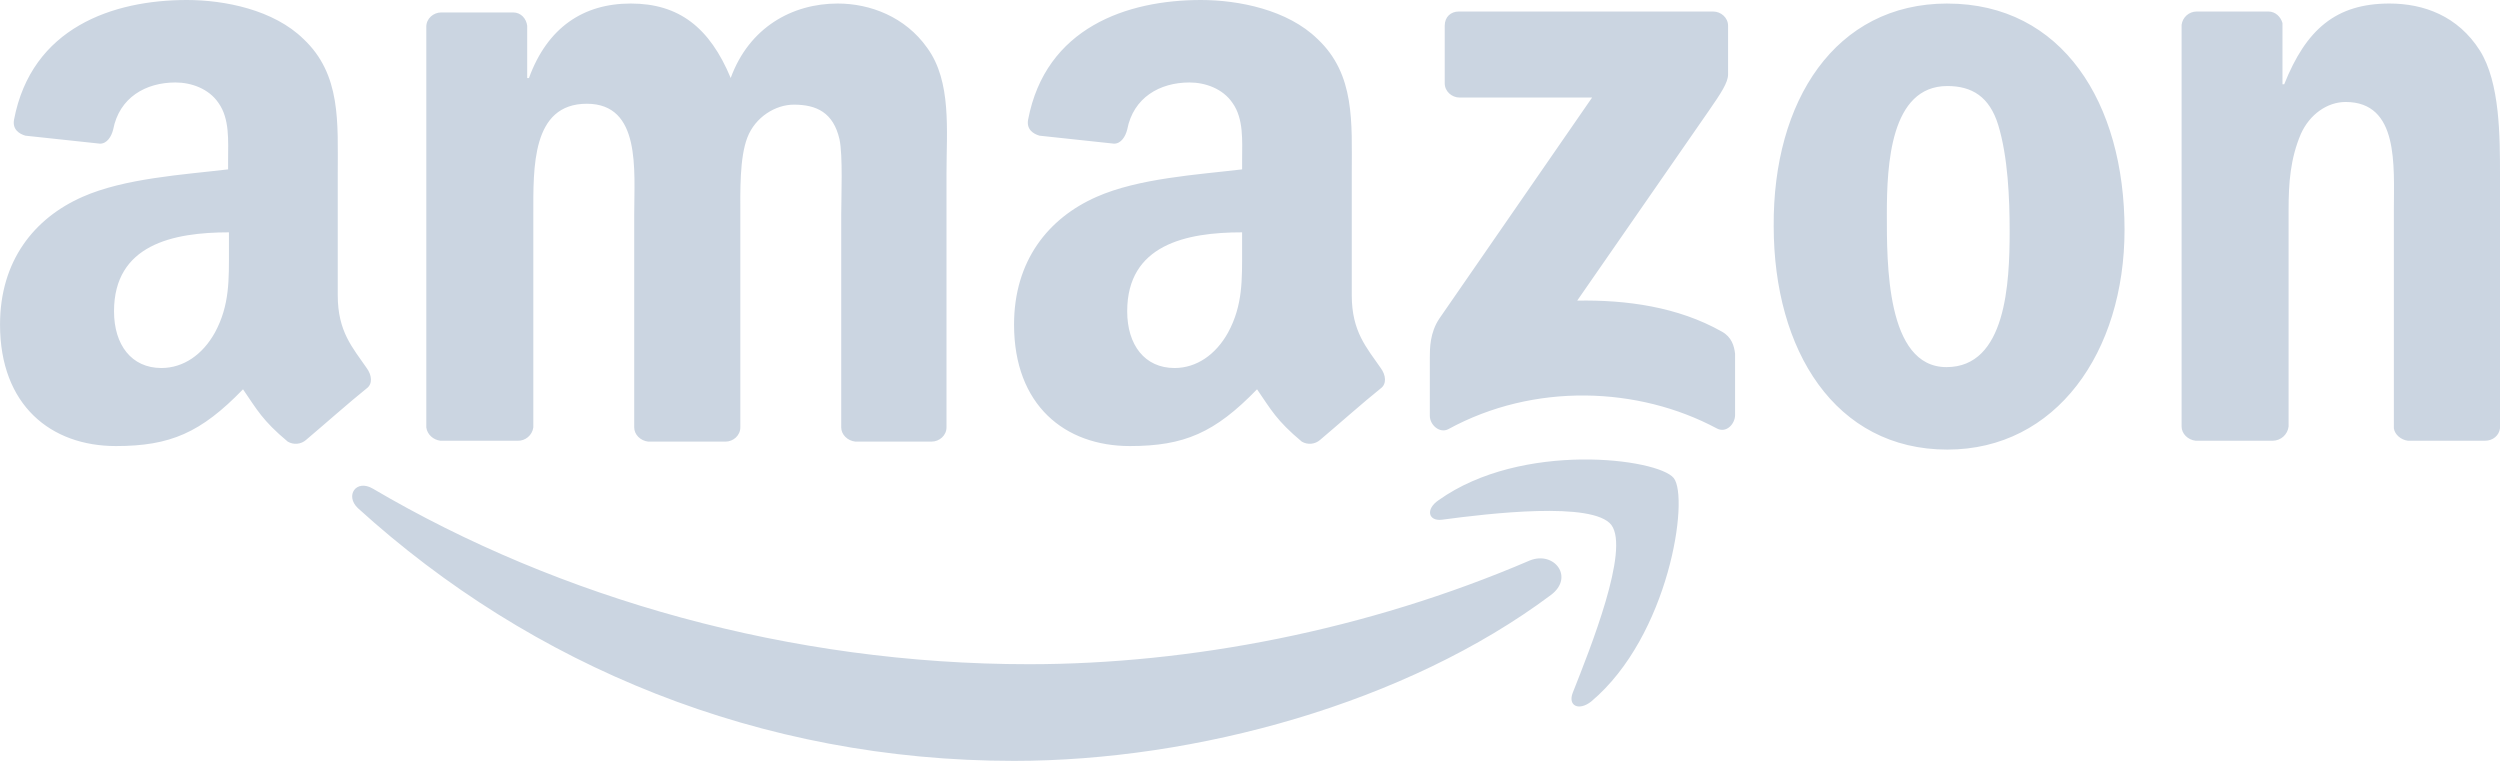
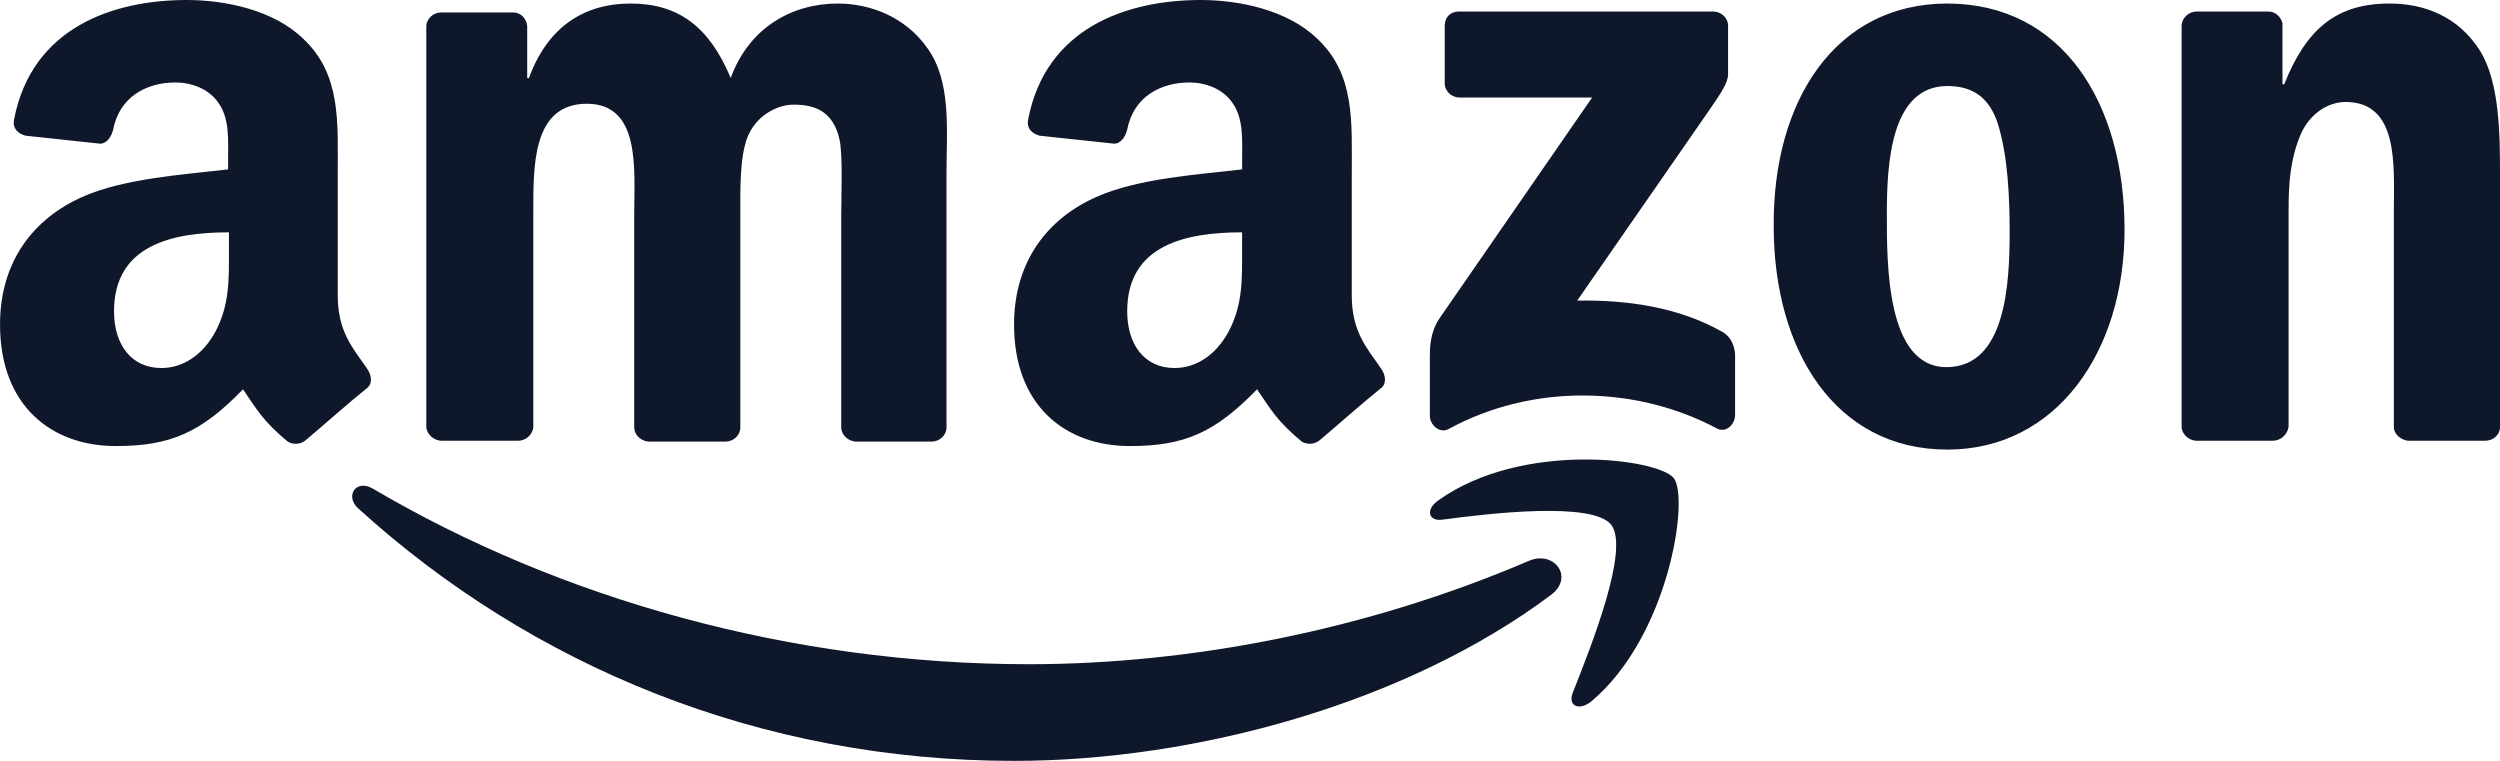
<svg xmlns="http://www.w3.org/2000/svg" width="92" height="28">
-   <path fill="#CBD5E1" fill-rule="nonzero" d="M57.072 21.897C51.746 25.88 44 28 37.316 28c-9.36 0-17.754-3.492-24.145-9.3-.485-.458-.065-1.078.548-.719 6.876 4.047 15.366 6.462 24.146 6.462 5.908 0 12.428-1.24 18.433-3.818.903-.36 1.646.62.774 1.272ZM59.3 19.32c-.678-.88-4.52-.424-6.23-.195-.517.065-.614-.392-.13-.718 3.067-2.187 8.07-1.534 8.652-.816.58.718-.162 5.809-3.035 8.224-.452.358-.871.163-.678-.327.646-1.632 2.099-5.254 1.42-6.168ZM53.166 3.068V.946c0-.326.226-.522.517-.522h9.361c.29 0 .549.229.549.522v1.795c0 .294-.258.686-.71 1.338l-4.842 6.984c1.807-.033 3.712.228 5.326 1.142.355.196.452.522.484.816v2.252c0 .326-.323.685-.678.49-2.873-1.535-6.714-1.698-9.878.032-.322.163-.677-.163-.677-.49v-2.153c0-.327 0-.914.355-1.436l5.616-8.126h-4.874c-.29 0-.549-.229-.549-.522Zm-34.12 13.151h-2.841c-.258-.033-.484-.228-.517-.49V.98c0-.294.259-.522.55-.522h2.646c.29 0 .484.228.517.49v1.925h.064C20.143 1.012 21.467.13 23.21.13c1.775 0 2.905.88 3.68 2.74.678-1.86 2.26-2.74 3.938-2.74 1.194 0 2.486.489 3.293 1.631.904 1.24.71 3.035.71 4.634v9.334c0 .293-.258.522-.549.522h-2.808c-.29-.033-.517-.261-.517-.522V7.897c0-.62.065-2.186-.064-2.773-.226-.98-.84-1.273-1.679-1.273-.678 0-1.42.457-1.71 1.207-.291.75-.26 1.991-.26 2.84v7.832c0 .293-.257.522-.548.522h-2.84c-.291-.033-.517-.261-.517-.522V7.897c0-1.631.258-4.079-1.743-4.079-2.034 0-1.97 2.35-1.97 4.08v7.832a.569.569 0 0 1-.58.49ZM71.663.131c4.229 0 6.52 3.655 6.52 8.321 0 4.504-2.517 8.093-6.52 8.093-4.132 0-6.391-3.655-6.391-8.223C65.239 3.72 67.532.13 71.663.13Zm0 3.035c-2.098 0-2.227 2.904-2.227 4.699s-.032 5.645 2.195 5.645c2.195 0 2.324-3.1 2.324-4.993 0-1.24-.064-2.74-.42-3.916-.322-1.044-.968-1.435-1.872-1.435ZM83.64 16.219H80.8c-.29-.033-.517-.261-.517-.522V.914a.56.56 0 0 1 .549-.49h2.647c.258 0 .452.196.516.424V3.1h.065c.807-2.023 1.905-2.97 3.874-2.97 1.259 0 2.518.457 3.325 1.73C92 3.035 92 5.026 92 6.462v9.3c-.032.261-.258.457-.549.457h-2.84c-.259-.033-.485-.228-.517-.457V7.734c0-1.631.194-3.981-1.775-3.981-.678 0-1.324.457-1.647 1.175-.387.913-.452 1.795-.452 2.806v7.963a.593.593 0 0 1-.58.522Zm-35.057-.033a.579.579 0 0 1-.677.066c-.937-.783-1.13-1.175-1.647-1.926-1.55 1.6-2.679 2.089-4.68 2.089-2.39 0-4.262-1.501-4.262-4.47 0-2.35 1.26-3.917 3.035-4.7 1.55-.686 3.712-.816 5.358-1.012v-.359c0-.685.065-1.501-.355-2.088-.355-.523-1-.751-1.581-.751-1.098 0-2.066.555-2.292 1.73-.065.26-.226.522-.485.522l-2.743-.294c-.226-.065-.485-.228-.42-.587C38.479 1.012 41.481 0 44.193 0c1.387 0 3.195.359 4.293 1.436 1.388 1.305 1.259 3.067 1.259 4.96v4.471c0 1.338.548 1.926 1.065 2.676.194.261.226.588 0 .75-.614.49-1.646 1.404-2.228 1.893Zm-37.316 0a.579.579 0 0 1-.678.066c-.936-.783-1.13-1.175-1.646-1.926-1.55 1.6-2.68 2.089-4.68 2.089-2.39 0-4.262-1.501-4.262-4.47 0-2.35 1.259-3.917 3.034-4.7 1.55-.686 3.713-.816 5.359-1.012v-.359c0-.685.065-1.501-.355-2.088-.355-.523-1-.751-1.582-.751-1.097 0-2.066.555-2.292 1.73-.064.26-.226.522-.484.522L.936 4.993c-.226-.065-.484-.228-.42-.587C1.162 1.012 4.164 0 6.876 0c1.388 0 3.196.359 4.293 1.436 1.388 1.305 1.26 3.067 1.26 4.96v4.471c0 1.338.548 1.926 1.064 2.676.194.261.226.588 0 .75-.613.49-1.646 1.404-2.227 1.893ZM45.709 9.17v-.62c-2.065 0-4.228.457-4.228 2.905 0 1.24.645 2.088 1.743 2.088.807 0 1.517-.49 1.969-1.305.549-1.012.516-1.958.516-3.068Zm-37.284 0v-.62c-2.066 0-4.229.457-4.229 2.905 0 1.24.646 2.088 1.744 2.088.807 0 1.517-.49 1.969-1.305.549-1.012.516-1.958.516-3.068Z" />
+   <path fill="#0F172A" fill-rule="nonzero" d="M57.072 21.897C51.746 25.88 44 28 37.316 28c-9.36 0-17.754-3.492-24.145-9.3-.485-.458-.065-1.078.548-.719 6.876 4.047 15.366 6.462 24.146 6.462 5.908 0 12.428-1.24 18.433-3.818.903-.36 1.646.62.774 1.272ZM59.3 19.32c-.678-.88-4.52-.424-6.23-.195-.517.065-.614-.392-.13-.718 3.067-2.187 8.07-1.534 8.652-.816.58.718-.162 5.809-3.035 8.224-.452.358-.871.163-.678-.327.646-1.632 2.099-5.254 1.42-6.168ZM53.166 3.068V.946c0-.326.226-.522.517-.522h9.361c.29 0 .549.229.549.522v1.795c0 .294-.258.686-.71 1.338l-4.842 6.984c1.807-.033 3.712.228 5.326 1.142.355.196.452.522.484.816v2.252c0 .326-.323.685-.678.49-2.873-1.535-6.714-1.698-9.878.032-.322.163-.677-.163-.677-.49v-2.153c0-.327 0-.914.355-1.436l5.616-8.126h-4.874c-.29 0-.549-.229-.549-.522Zm-34.12 13.151h-2.841c-.258-.033-.484-.228-.517-.49V.98c0-.294.259-.522.55-.522h2.646c.29 0 .484.228.517.49v1.925h.064C20.143 1.012 21.467.13 23.21.13c1.775 0 2.905.88 3.68 2.74.678-1.86 2.26-2.74 3.938-2.74 1.194 0 2.486.489 3.293 1.631.904 1.24.71 3.035.71 4.634v9.334c0 .293-.258.522-.549.522h-2.808c-.29-.033-.517-.261-.517-.522V7.897c0-.62.065-2.186-.064-2.773-.226-.98-.84-1.273-1.679-1.273-.678 0-1.42.457-1.71 1.207-.291.75-.26 1.991-.26 2.84v7.832c0 .293-.257.522-.548.522h-2.84c-.291-.033-.517-.261-.517-.522V7.897c0-1.631.258-4.079-1.743-4.079-2.034 0-1.97 2.35-1.97 4.08v7.832a.569.569 0 0 1-.58.49ZM71.663.131c4.229 0 6.52 3.655 6.52 8.321 0 4.504-2.517 8.093-6.52 8.093-4.132 0-6.391-3.655-6.391-8.223C65.239 3.72 67.532.13 71.663.13Zm0 3.035c-2.098 0-2.227 2.904-2.227 4.699s-.032 5.645 2.195 5.645c2.195 0 2.324-3.1 2.324-4.993 0-1.24-.064-2.74-.42-3.916-.322-1.044-.968-1.435-1.872-1.435ZM83.64 16.219H80.8c-.29-.033-.517-.261-.517-.522V.914a.56.56 0 0 1 .549-.49h2.647c.258 0 .452.196.516.424V3.1h.065c.807-2.023 1.905-2.97 3.874-2.97 1.259 0 2.518.457 3.325 1.73C92 3.035 92 5.026 92 6.462v9.3c-.032.261-.258.457-.549.457h-2.84c-.259-.033-.485-.228-.517-.457V7.734c0-1.631.194-3.981-1.775-3.981-.678 0-1.324.457-1.647 1.175-.387.913-.452 1.795-.452 2.806v7.963a.593.593 0 0 1-.58.522Zm-35.057-.033a.579.579 0 0 1-.677.066c-.937-.783-1.13-1.175-1.647-1.926-1.55 1.6-2.679 2.089-4.68 2.089-2.39 0-4.262-1.501-4.262-4.47 0-2.35 1.26-3.917 3.035-4.7 1.55-.686 3.712-.816 5.358-1.012v-.359c0-.685.065-1.501-.355-2.088-.355-.523-1-.751-1.581-.751-1.098 0-2.066.555-2.292 1.73-.065.26-.226.522-.485.522l-2.743-.294c-.226-.065-.485-.228-.42-.587C38.479 1.012 41.481 0 44.193 0c1.387 0 3.195.359 4.293 1.436 1.388 1.305 1.259 3.067 1.259 4.96v4.471c0 1.338.548 1.926 1.065 2.676.194.261.226.588 0 .75-.614.49-1.646 1.404-2.228 1.893Zm-37.316 0a.579.579 0 0 1-.678.066c-.936-.783-1.13-1.175-1.646-1.926-1.55 1.6-2.68 2.089-4.68 2.089-2.39 0-4.262-1.501-4.262-4.47 0-2.35 1.259-3.917 3.034-4.7 1.55-.686 3.713-.816 5.359-1.012v-.359c0-.685.065-1.501-.355-2.088-.355-.523-1-.751-1.582-.751-1.097 0-2.066.555-2.292 1.73-.064.26-.226.522-.484.522L.936 4.993c-.226-.065-.484-.228-.42-.587C1.162 1.012 4.164 0 6.876 0c1.388 0 3.196.359 4.293 1.436 1.388 1.305 1.26 3.067 1.26 4.96v4.471c0 1.338.548 1.926 1.064 2.676.194.261.226.588 0 .75-.613.49-1.646 1.404-2.227 1.893ZM45.709 9.17v-.62c-2.065 0-4.228.457-4.228 2.905 0 1.24.645 2.088 1.743 2.088.807 0 1.517-.49 1.969-1.305.549-1.012.516-1.958.516-3.068Zm-37.284 0v-.62c-2.066 0-4.229.457-4.229 2.905 0 1.24.646 2.088 1.744 2.088.807 0 1.517-.49 1.969-1.305.549-1.012.516-1.958.516-3.068Z" />
</svg>
